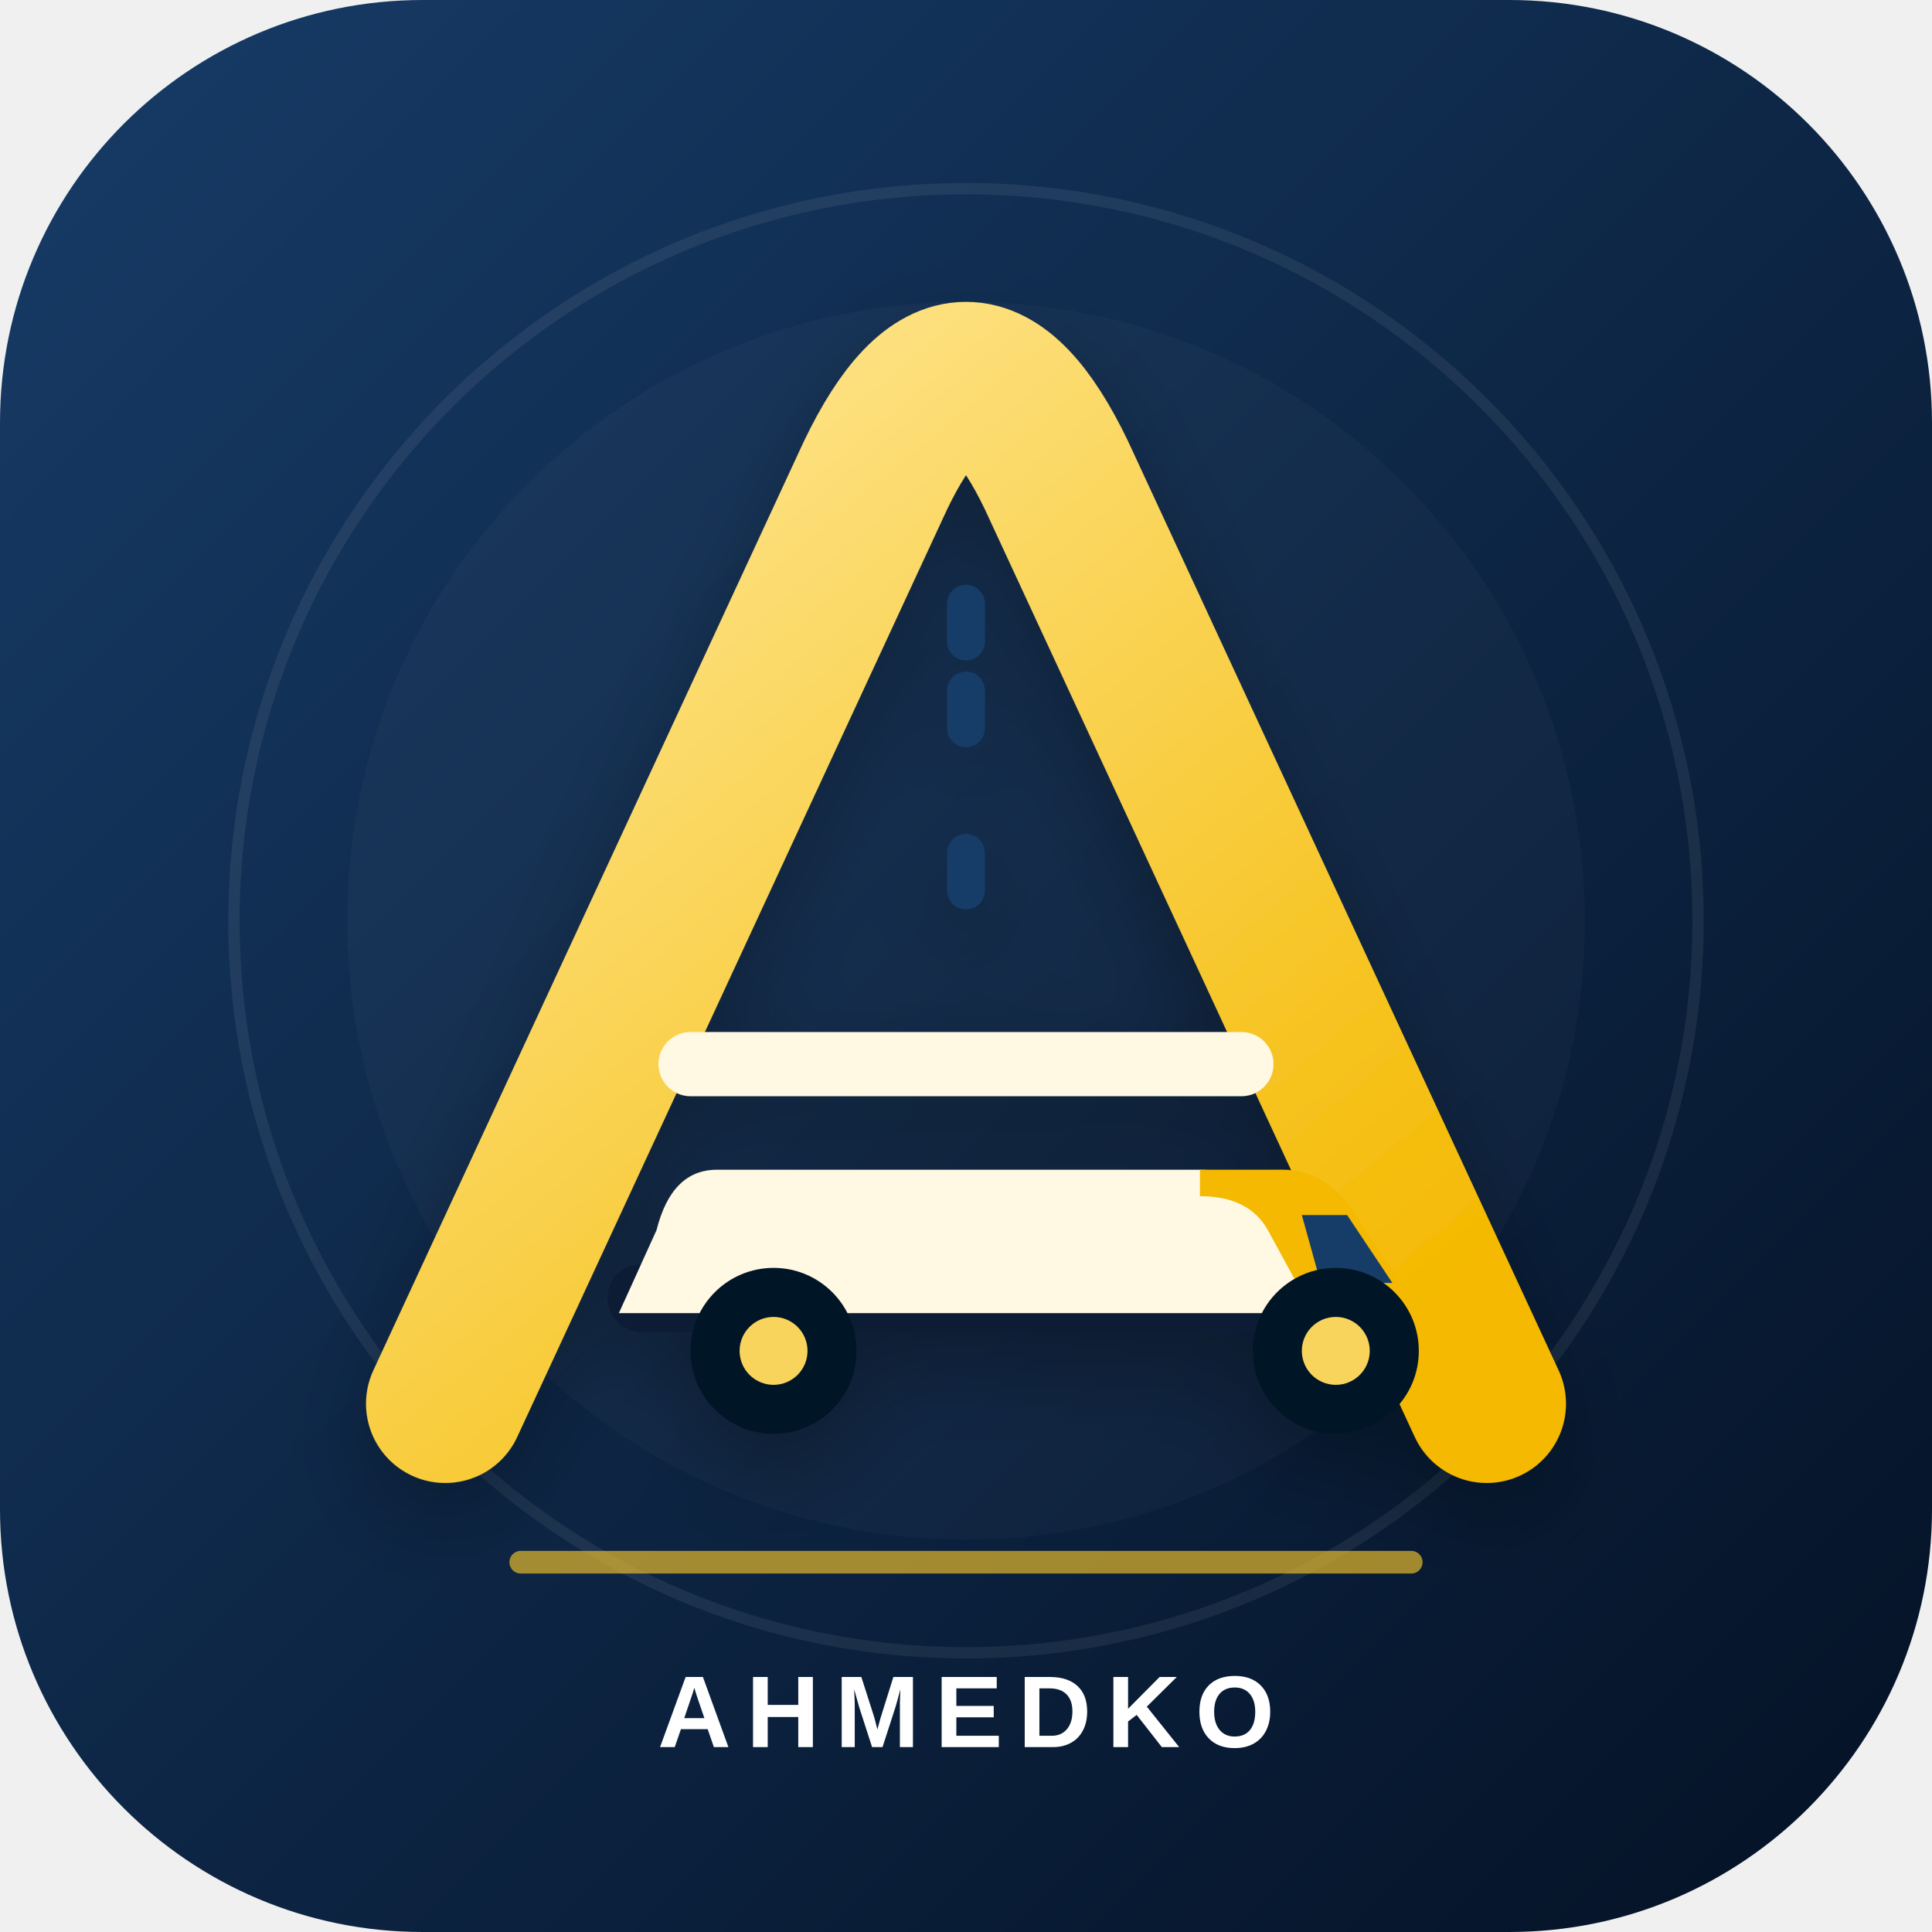
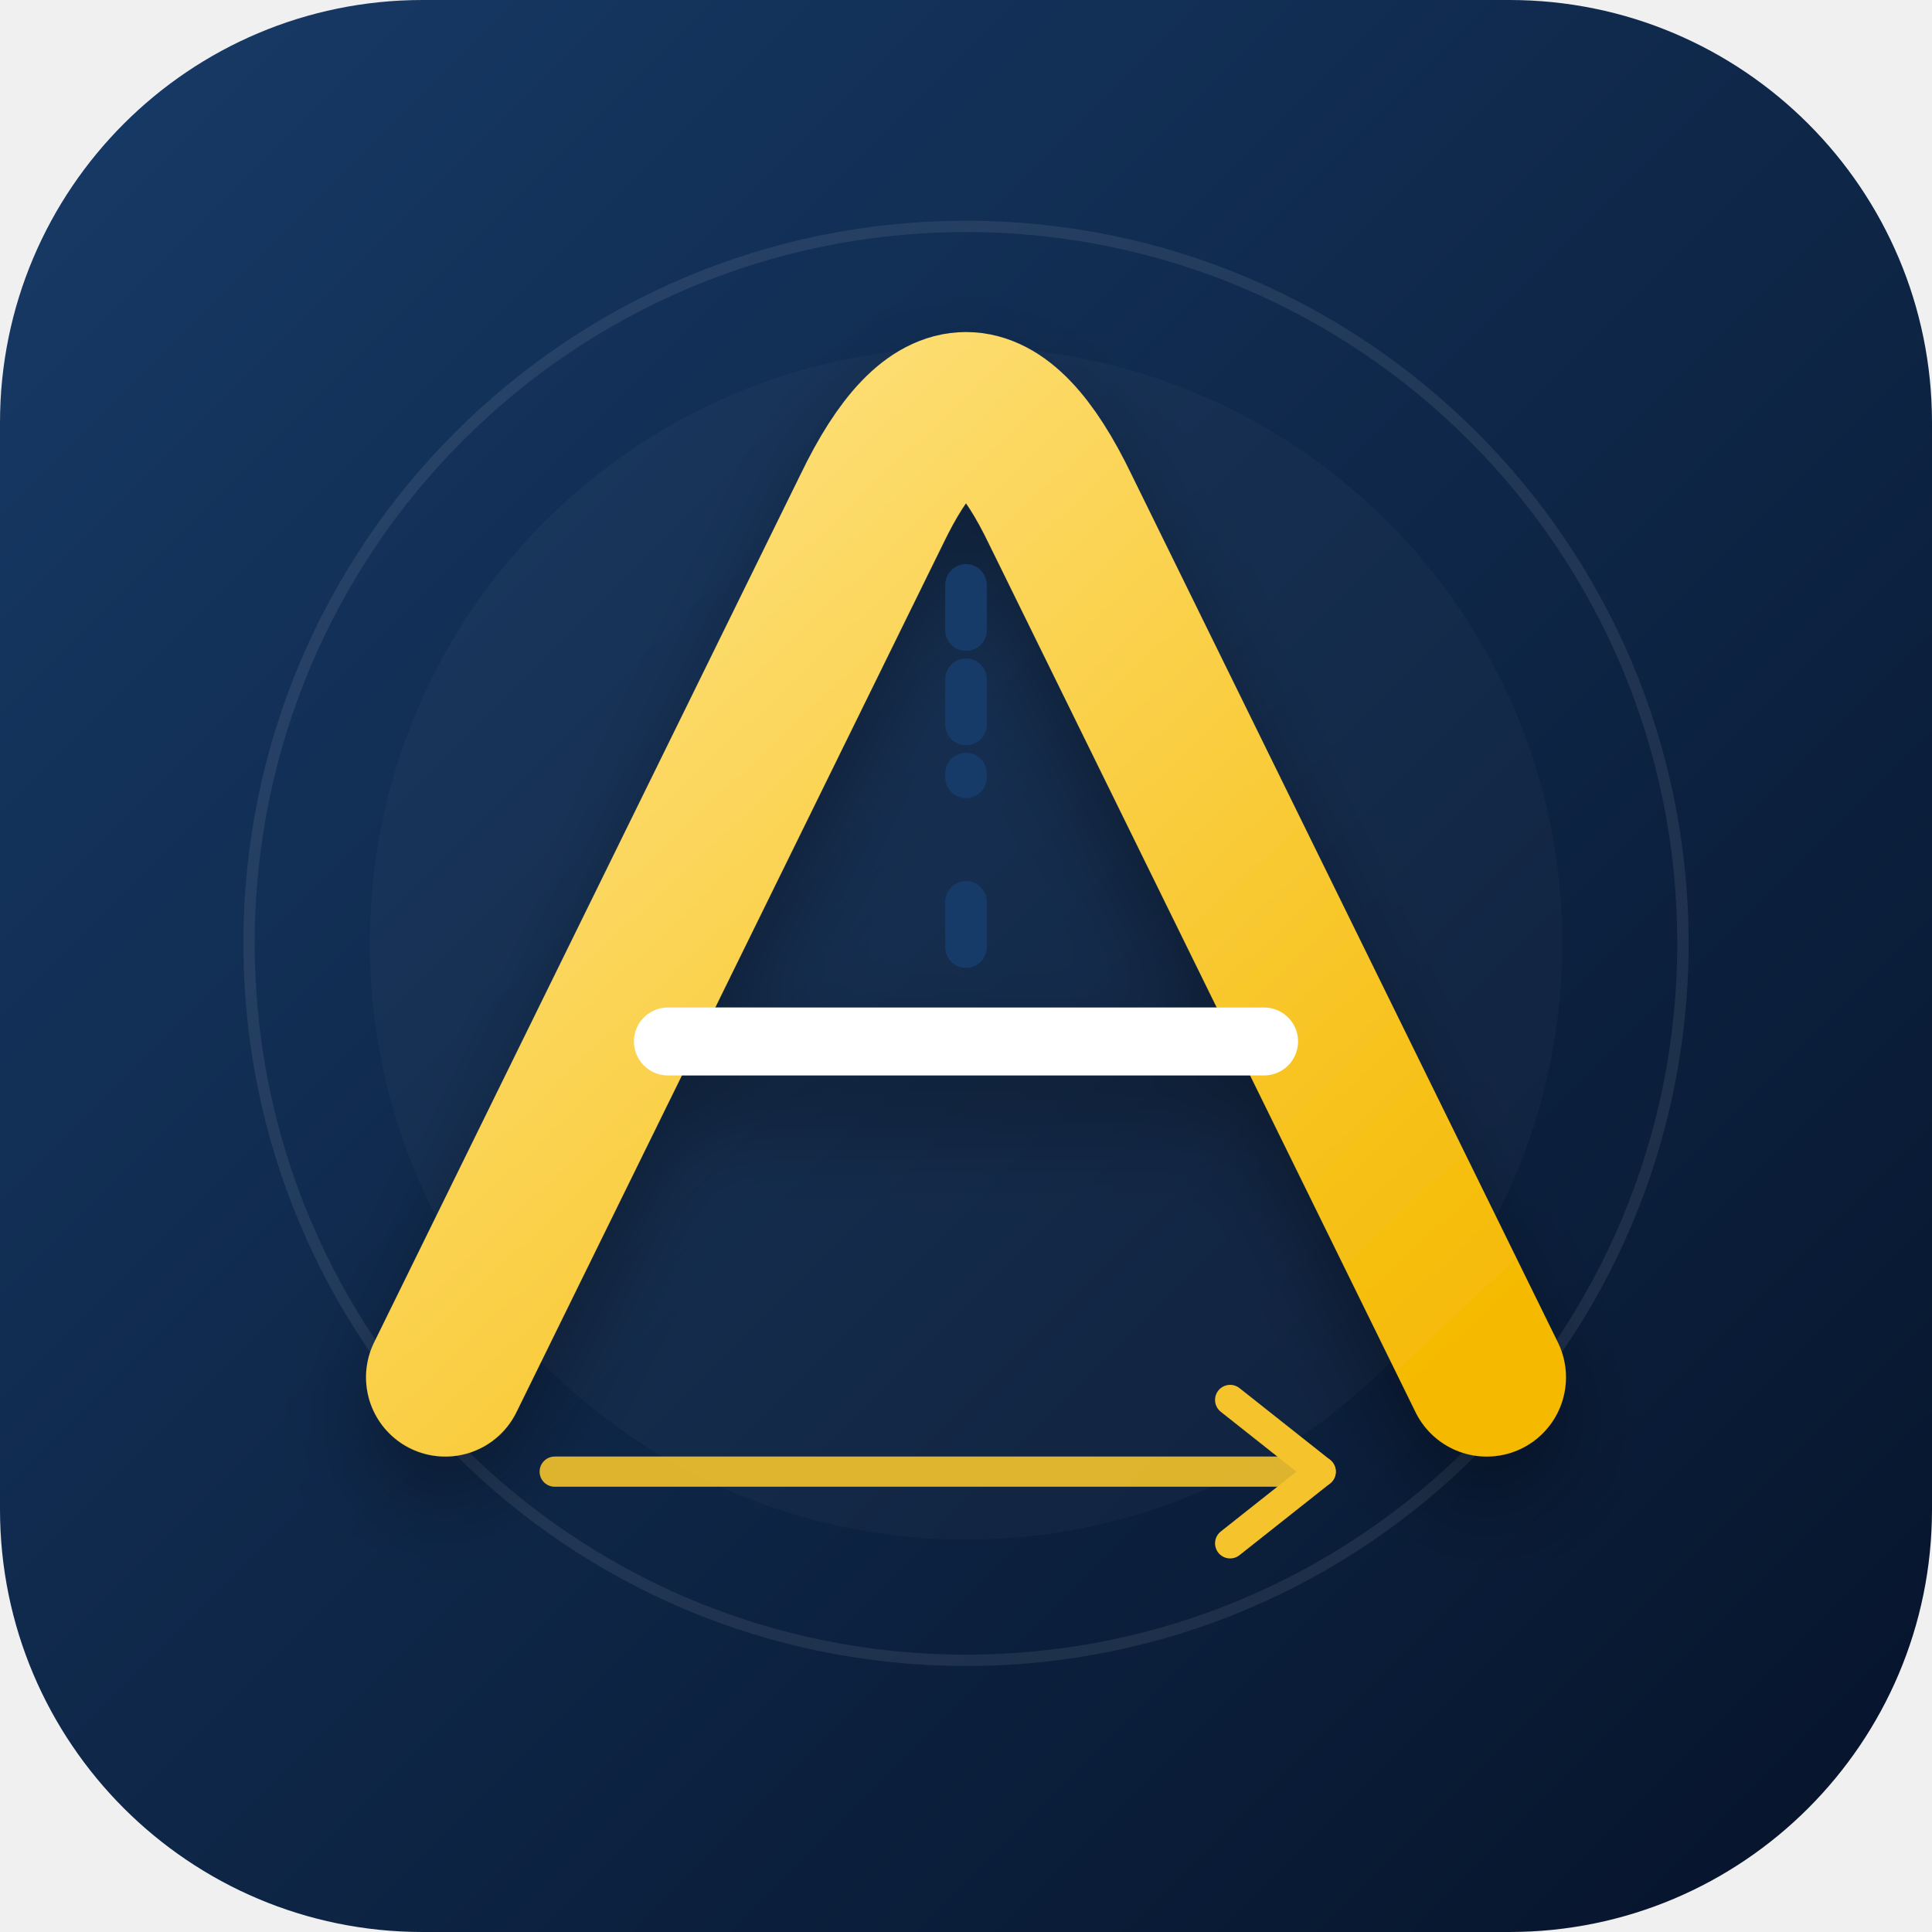
<svg xmlns="http://www.w3.org/2000/svg" width="512" height="512" viewBox="0 0 512 512" role="img" aria-labelledby="title desc">
  <defs>
    <linearGradient id="bg" x1="0" y1="0" x2="1" y2="1">
-       <stop offset="0" stop-color="#173C68" />
-       <stop offset="1" stop-color="#041124" />
+       <stop offset="0" stop-color="#173B68" />
+       <stop offset="1" stop-color="#061329" />
    </linearGradient>
-     <linearGradient id="gold" x1="0" y1="0" x2="0.85" y2="1">
-       <stop offset="0" stop-color="#FFE99A" />
-       <stop offset="1" stop-color="#F4B900" />
+     <linearGradient id="gold" x1="0" y1="0" x2="1" y2="1">
+       <stop offset="0" stop-color="#FFE58A" />
+       <stop offset="1" stop-color="#F5B900" />
    </linearGradient>
    <filter id="shadow" x="-30%" y="-30%" width="160%" height="170%">
-       <feDropShadow dx="0" dy="10" stdDeviation="12" flood-color="#000000" flood-opacity=".28" />
+       <feDropShadow dx="0" dy="12" stdDeviation="12" flood-color="#000000" flood-opacity=".32" />
    </filter>
  </defs>
  <rect width="512" height="512" rx="112" fill="url(#bg)" />
-   <circle cx="256" cy="244" r="194" fill="none" stroke="#FFFFFF" stroke-opacity=".07" stroke-width="3" />
-   <circle cx="256" cy="244" r="164" fill="#FFFFFF" fill-opacity=".025" />
-   <g filter="url(#shadow)">
-     <path d="M118 372 232 126Q256 76 280 126L394 372" fill="none" stroke="url(#gold)" stroke-width="42" stroke-linecap="round" stroke-linejoin="round" />
-     <path d="M183 282H329" stroke="#FFF8E2" stroke-width="17" stroke-linecap="round" />
-     <path d="M256 160V202M256 226V246" stroke="#173C68" stroke-width="10" stroke-linecap="round" stroke-dasharray="10 13" />
-     <path d="M170 344H350" stroke="#071A35" stroke-width="18" stroke-linecap="round" />
-     <path d="M190 310H318Q334 310 342 326L352 348H164L174 326Q178 310 190 310Z" fill="#FFF8E2" />
-     <path d="M318 310H340Q352 310 360 323L376 348H348L336 326Q331 317 318 317Z" fill="#F4B900" />
-     <path d="M345 322H357L369 340H350Z" fill="#173C68" />
-     <circle cx="205" cy="358" r="22" fill="#061326" />
-     <circle cx="205" cy="358" r="9" fill="#F8D45B" />
-     <circle cx="354" cy="358" r="22" fill="#061326" />
-     <circle cx="354" cy="358" r="9" fill="#F8D45B" />
+   <circle cx="256" cy="250" r="190" fill="none" stroke="#FFFFFF" stroke-opacity=".08" stroke-width="3" />
+   <circle cx="256" cy="250" r="158" fill="#FFFFFF" fill-opacity=".025" />
+   <g filter="url(#shadow)" fill="none" stroke="url(#gold)" stroke-linecap="round" stroke-linejoin="round">
+     <path d="M118 365 231 135 Q256 83 281 135 L394 365" stroke-width="42" />
+     <path d="M177 276 H335" stroke="#FFFFFF" stroke-width="18" />
  </g>
-   <path d="M138 414H374" stroke="#F5C32B" stroke-opacity=".65" stroke-width="6" stroke-linecap="round" />
-   <text x="256" y="463" text-anchor="middle" font-family="Arial,sans-serif" font-size="27" font-weight="900" letter-spacing="4" fill="#FFFFFF">AHMEDKO</text>
+   <path d="M256 155 V206 M256 239 V258" stroke="#173B68" stroke-width="11" stroke-linecap="round" stroke-dasharray="12 13" />
+   <path d="M147 390 H350" stroke="#F5C32B" stroke-width="8" stroke-linecap="round" opacity=".9" />
+   <path d="M350 390 L326 371 M350 390 L326 409" fill="none" stroke="#F5C32B" stroke-width="8" stroke-linecap="round" stroke-linejoin="round" />
</svg>
